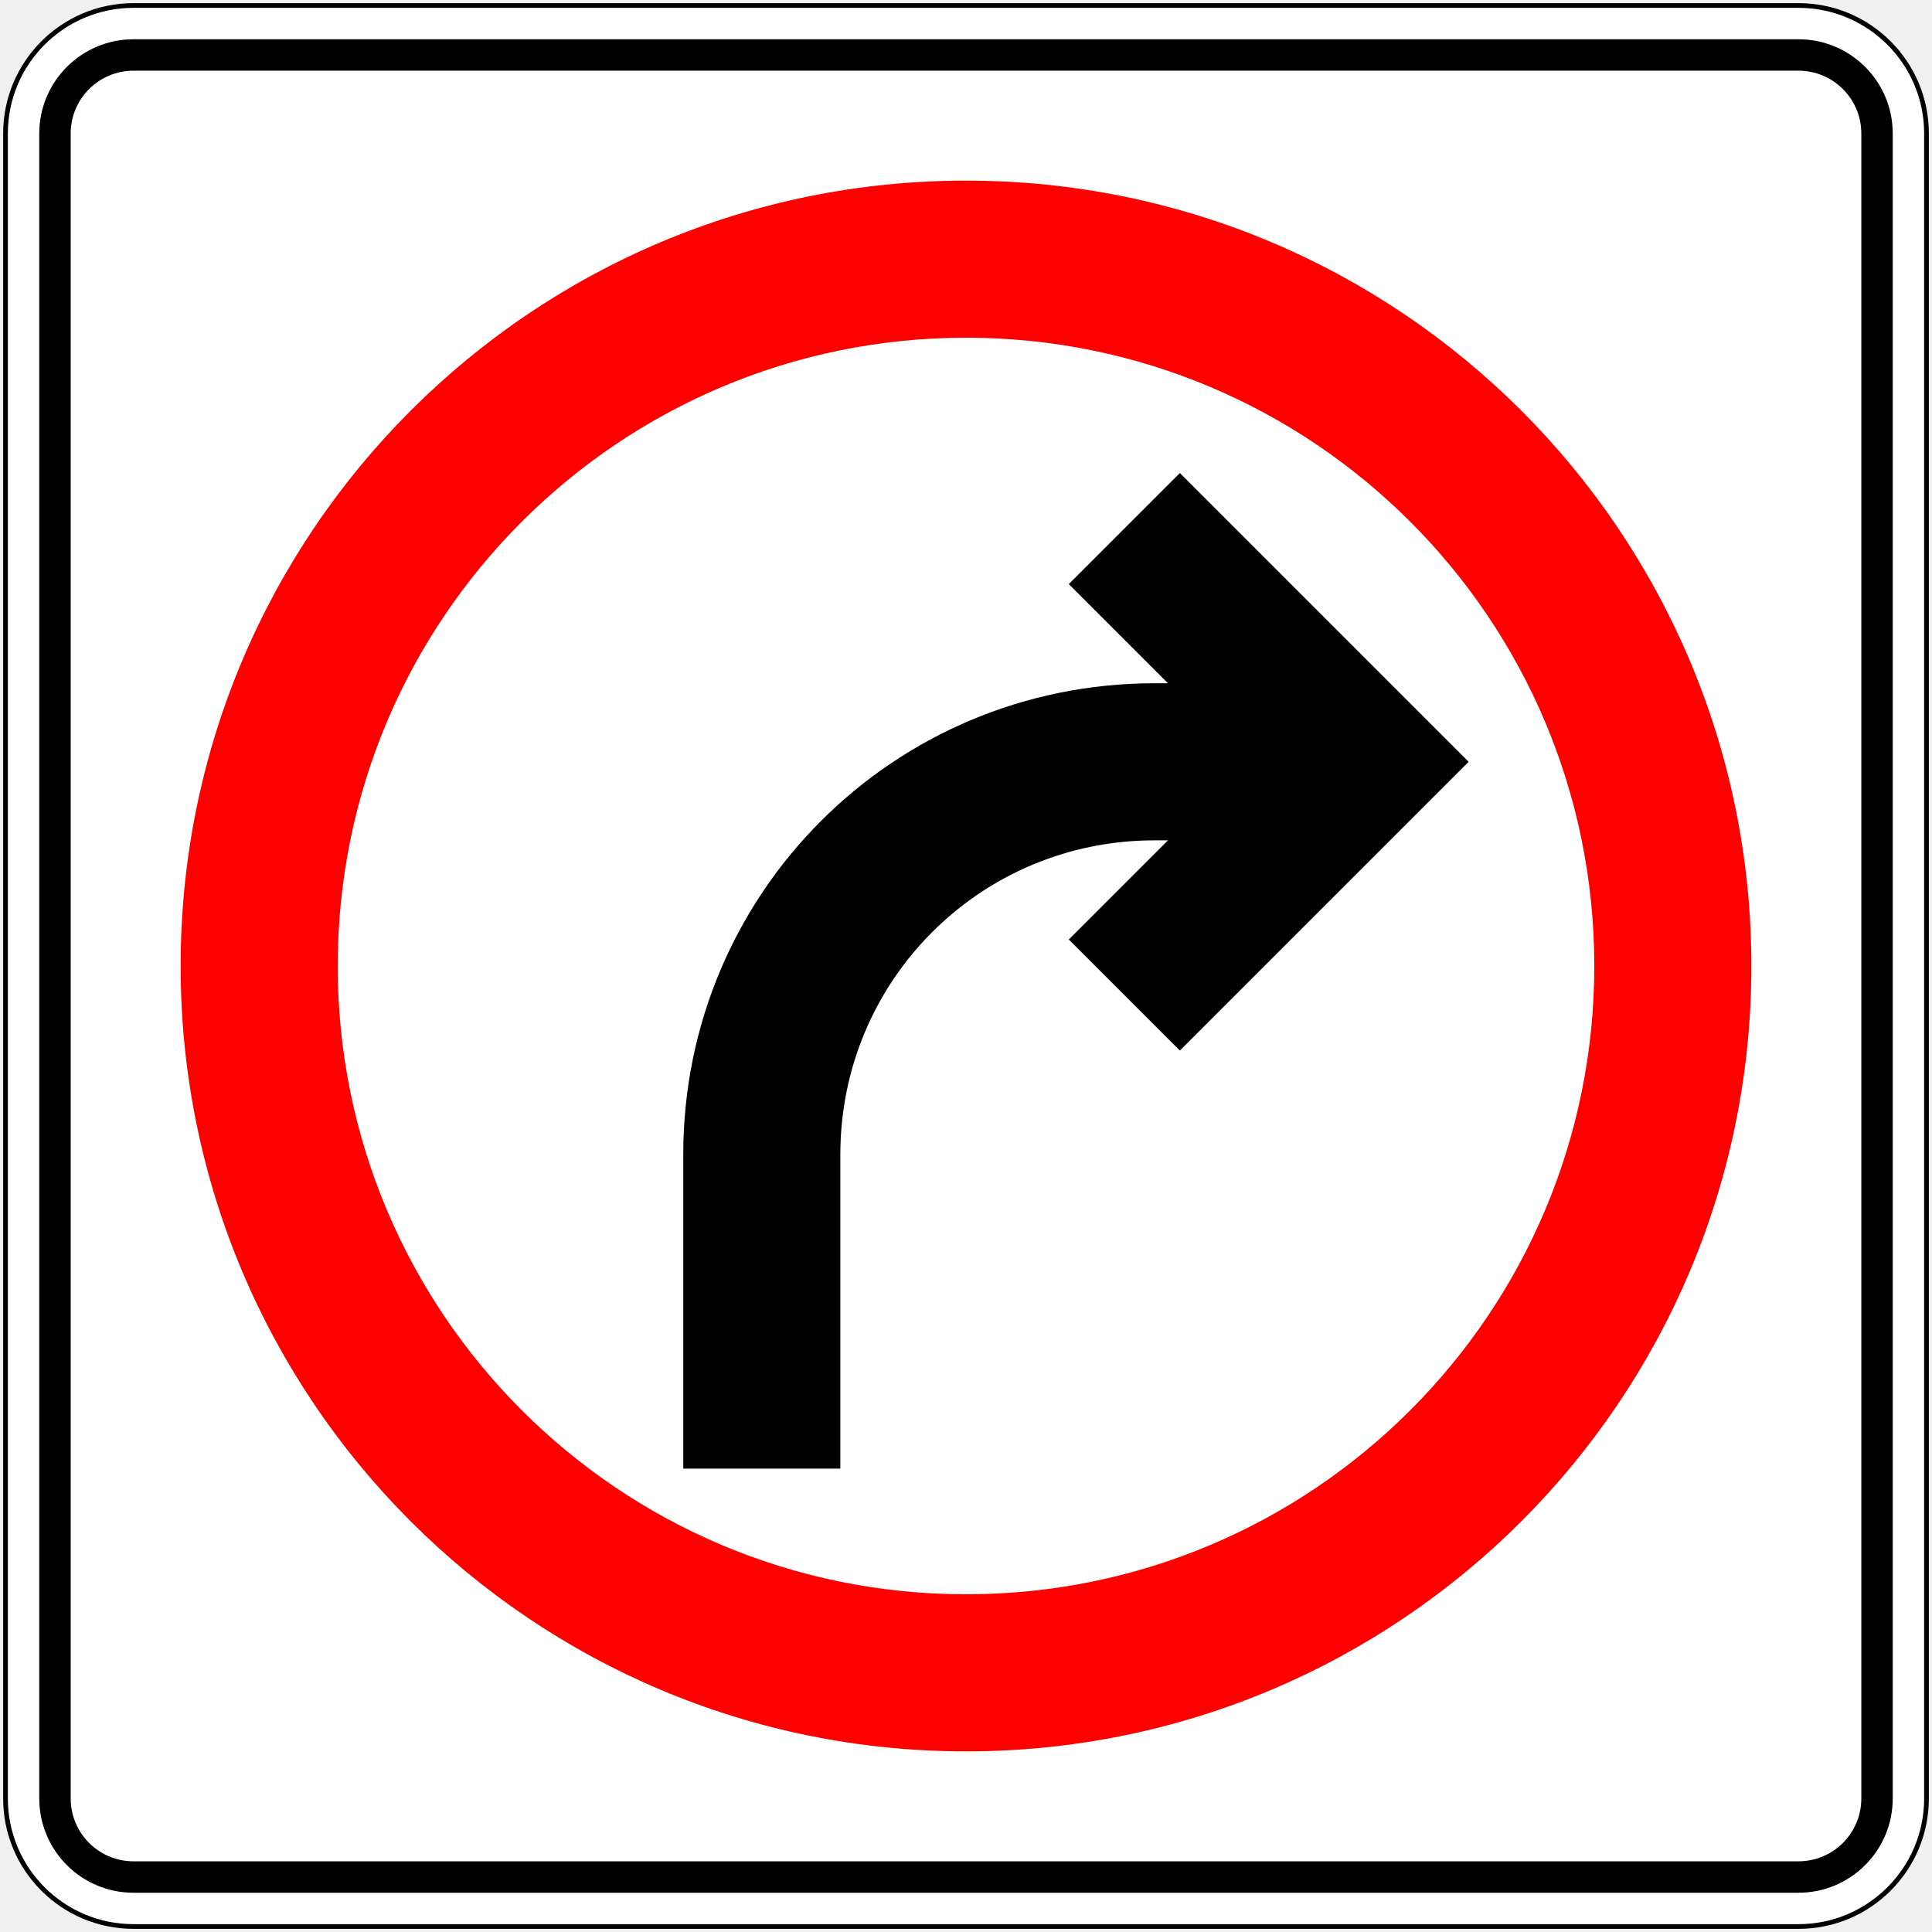
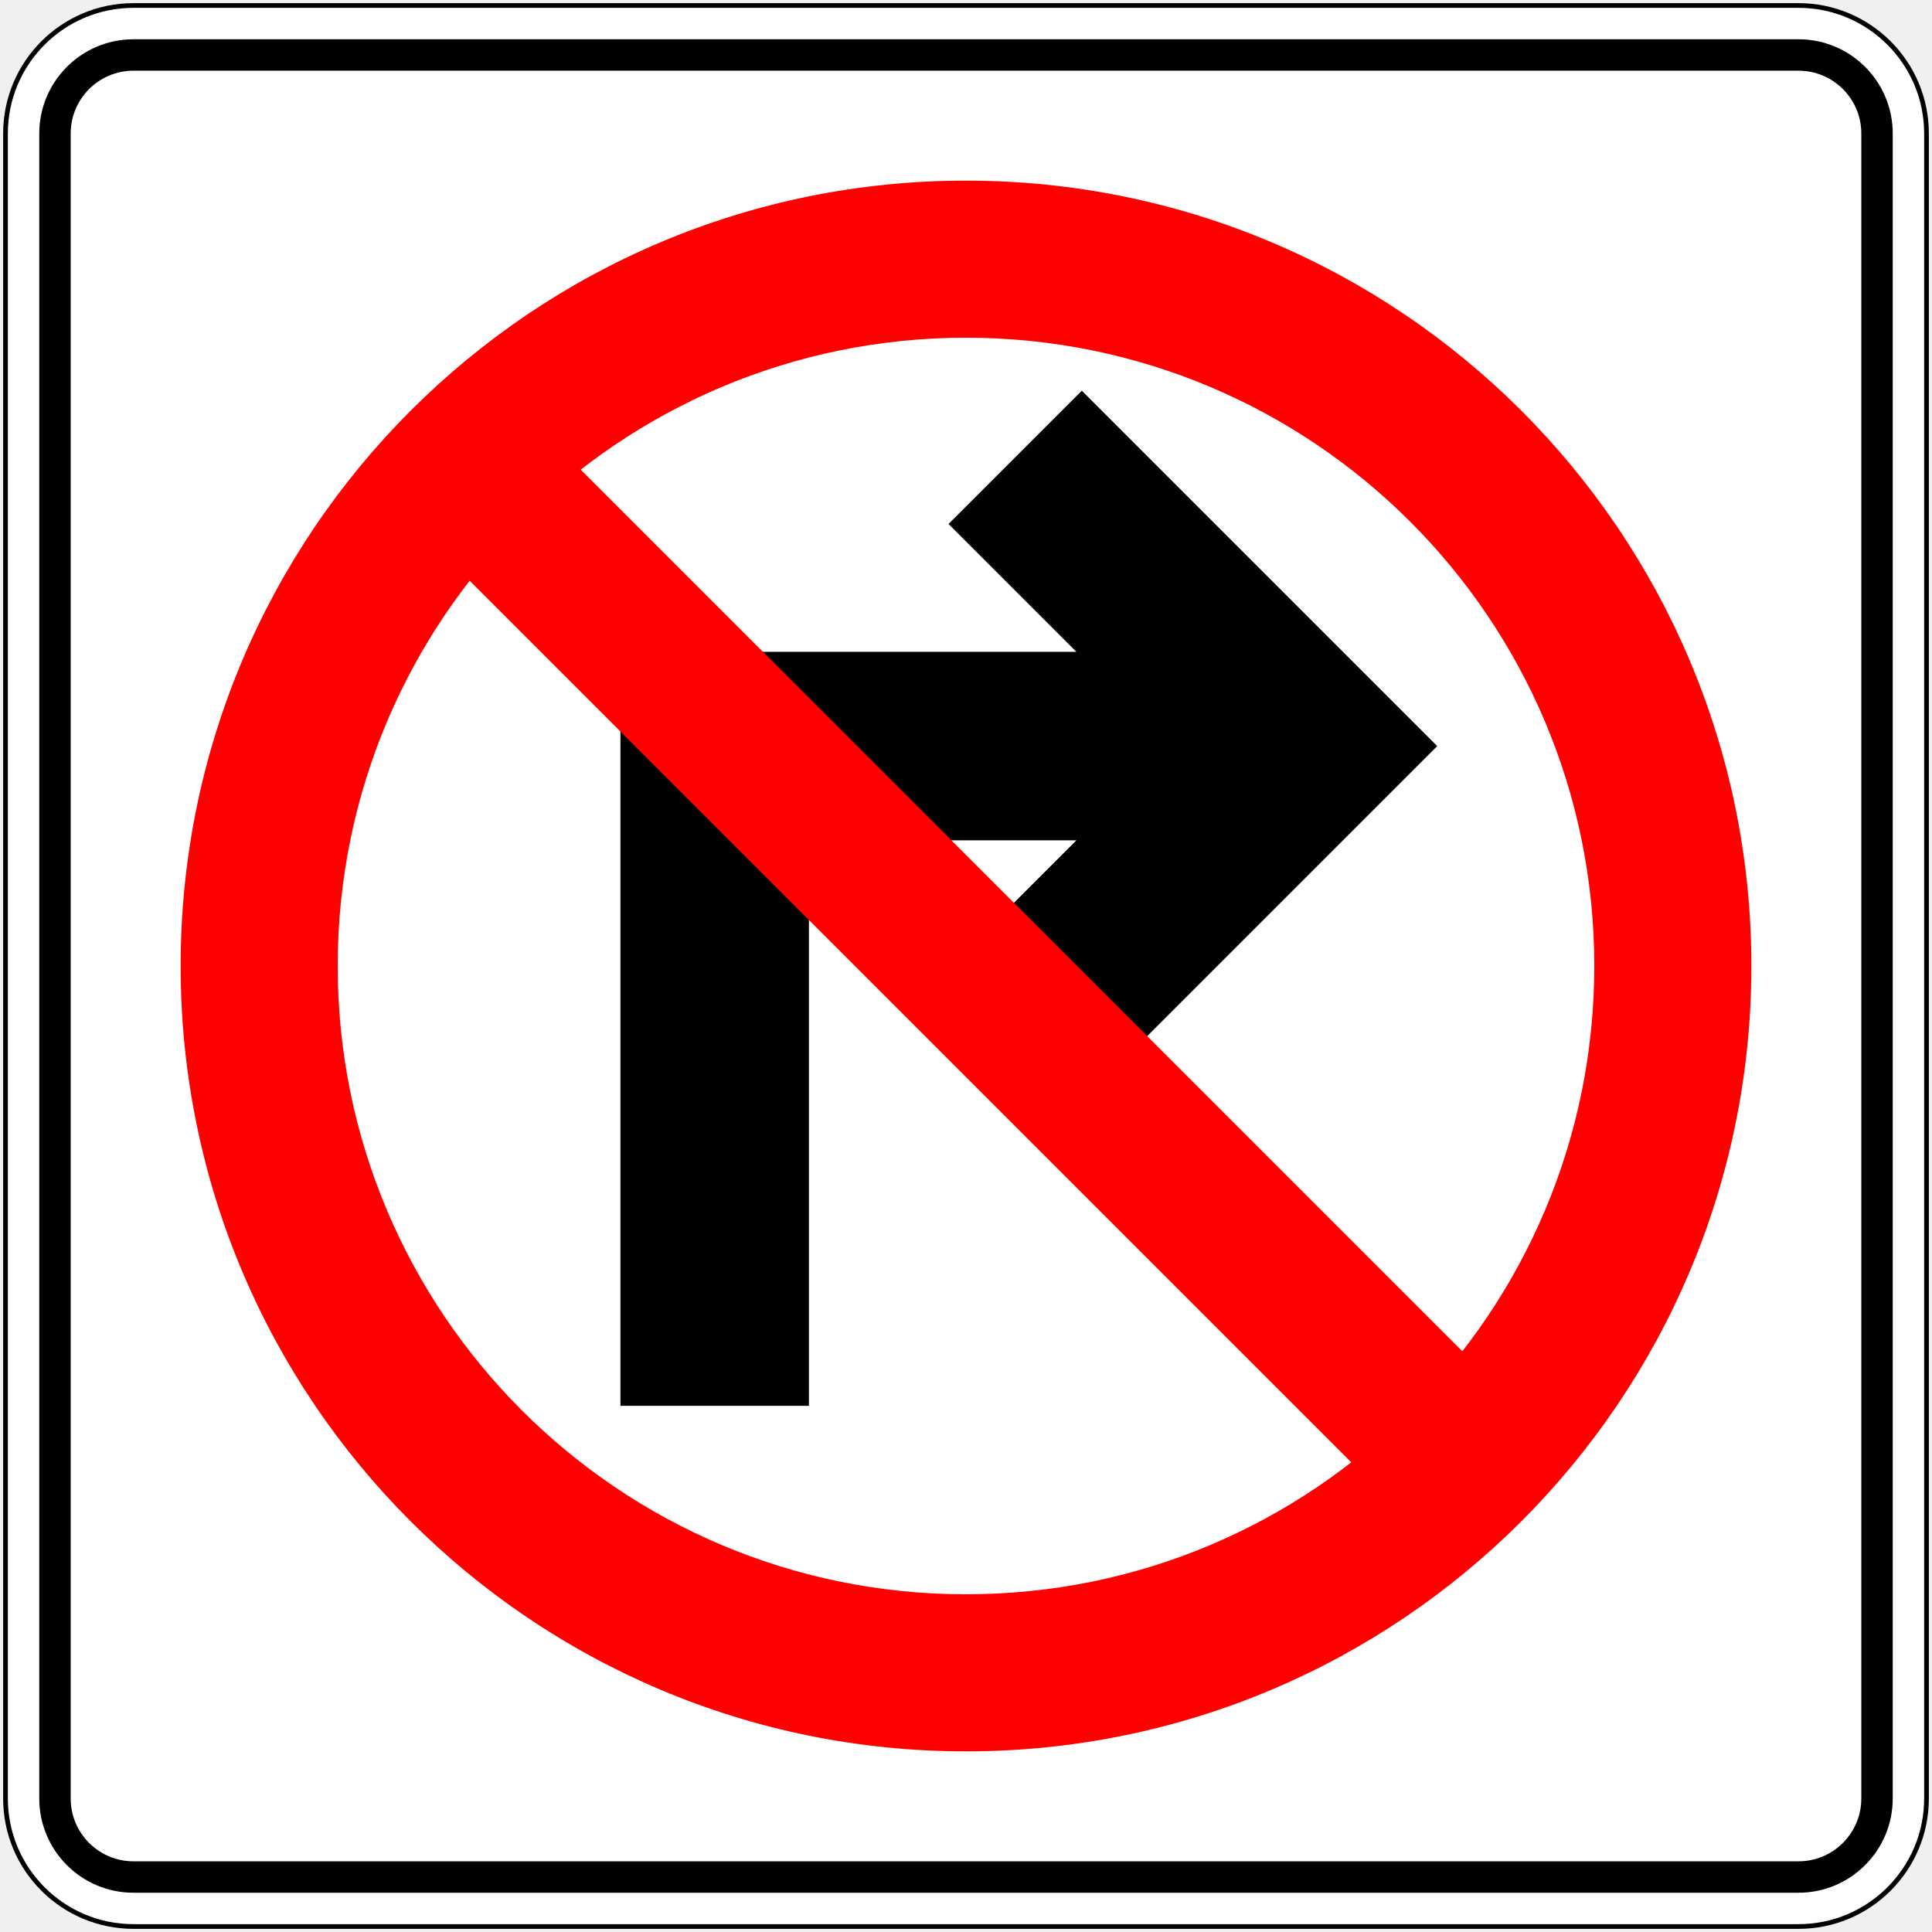
<svg xmlns="http://www.w3.org/2000/svg" width="615mm" height="615mm" viewBox="0 0 615 615" version="1.1" id="svg8">
  <defs id="defs2" />
  <g id="layer1" transform="translate(0,318)">
    <rect style="opacity:1;vector-effect:none;fill:#000000;fill-opacity:1;fill-rule:nonzero;stroke:none;stroke-width:5.318;stroke-linecap:square;stroke-linejoin:miter;stroke-miterlimit:7;stroke-dasharray:none;stroke-dashoffset:0;stroke-opacity:1" id="rect10" width="613" height="613" x="1" y="-317" rx="41.5" ry="41.5" />
    <rect ry="40" rx="40" y="-315.5" x="2.5" height="610" width="610" id="rect17" style="opacity:1;vector-effect:none;fill:#ffffff;fill-opacity:1;fill-rule:nonzero;stroke:none;stroke-width:5.292;stroke-linecap:square;stroke-linejoin:miter;stroke-miterlimit:7;stroke-dasharray:none;stroke-dashoffset:0;stroke-opacity:1" />
    <rect style="opacity:1;vector-effect:none;fill:#000000;fill-opacity:1;fill-rule:nonzero;stroke:none;stroke-width:5.118;stroke-linecap:square;stroke-linejoin:miter;stroke-miterlimit:7;stroke-dasharray:none;stroke-dashoffset:0;stroke-opacity:1" id="rect19" width="590" height="590" x="12.5" y="-305.5" rx="30" ry="30" />
    <rect style="opacity:1;vector-effect:none;fill:#ffffff;fill-opacity:1;fill-rule:nonzero;stroke:none;stroke-width:4.945;stroke-linecap:square;stroke-linejoin:miter;stroke-miterlimit:7;stroke-dasharray:none;stroke-dashoffset:0;stroke-opacity:1" id="rect21" width="570" height="570" x="22.5" y="-295.5" rx="20" ry="20" />
    <circle style="opacity:1;vector-effect:none;fill:#ff0000;fill-opacity:1;fill-rule:nonzero;stroke:none;stroke-width:5.843;stroke-linecap:square;stroke-linejoin:miter;stroke-miterlimit:7;stroke-dasharray:none;stroke-dashoffset:0;stroke-opacity:1" id="path41" cx="307.5" cy="-10.5" r="250" />
    <circle cy="-10.5" cx="307.5" id="circle43" style="opacity:1;vector-effect:none;fill:#ffffff;fill-opacity:1;fill-rule:nonzero;stroke:none;stroke-width:4.674;stroke-linecap:square;stroke-linejoin:miter;stroke-miterlimit:7;stroke-dasharray:none;stroke-dashoffset:0;stroke-opacity:1" r="200" />
-     <path id="path45" d="M 217.5,149.5 V 49.5 c 0,-83.1 66.9,-150 150,-150 h 53.552 v 50 h -53.552 c -55.4,0 -100,44.6 -100,100 V 149.5 Z" style="opacity:1;vector-effect:none;fill:#000000;fill-opacity:1;fill-rule:nonzero;stroke:none;stroke-width:6.627;stroke-linecap:square;stroke-linejoin:miter;stroke-miterlimit:7;stroke-dasharray:none;stroke-dashoffset:0;stroke-opacity:1" />
-     <path id="path96" d="m 371.789,-100.5 -31.569,-31.569 35.355,-35.355 91.924,91.924 -91.924,91.924 -35.355,-35.355 31.569,-31.569 z" style="opacity:1;vector-effect:none;fill:#000000;fill-opacity:1;fill-rule:nonzero;stroke:none;stroke-width:2.053;stroke-linecap:square;stroke-linejoin:miter;stroke-miterlimit:7;stroke-dasharray:none;stroke-dashoffset:0;stroke-opacity:1" />
+     <path style="opacity:1;vector-effect:none;fill:#000000;fill-opacity:1;fill-rule:nonzero;stroke:none;stroke-width:2.428;stroke-linecap:square;stroke-linejoin:miter;stroke-miterlimit:7;stroke-dasharray:none;stroke-dashoffset:0;stroke-opacity:1" d="m 197.5,-110.5 145.147,-1e-5 -40.711,-40.711 L 344.363,-193.637 457.5,-80.5 344.363,32.637 301.936,-9.789 342.647,-50.5 257.5,-50.5 V 129.5 h -60 z" id="rect24" />
+     <rect transform="rotate(-45)" style="opacity:1;vector-effect:none;fill:#ff0000;fill-opacity:1;fill-rule:nonzero;stroke:none;stroke-width:2.846;stroke-linecap:square;stroke-linejoin:miter;stroke-miterlimit:7;stroke-dasharray:none;stroke-dashoffset:0;stroke-opacity:1" id="rect838" width="50" height="480" x="199.86" y="-29.989" />
  </g>
</svg>
